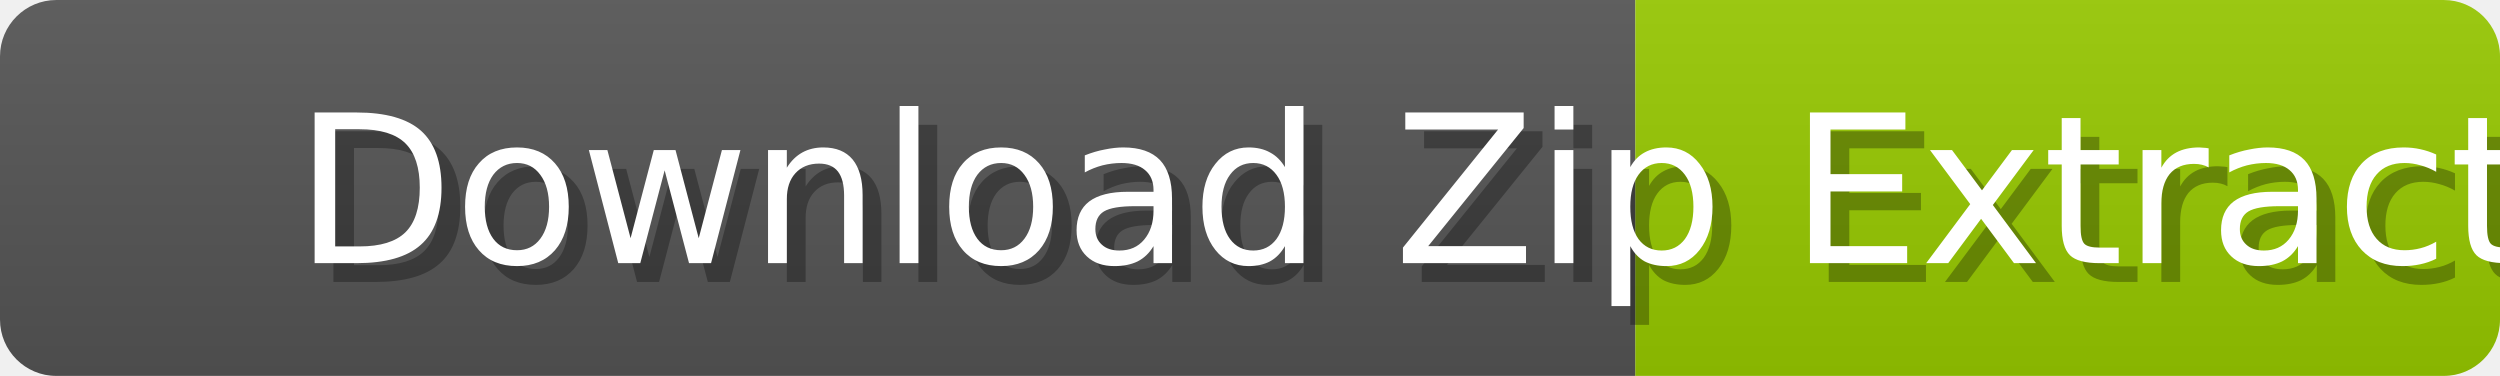
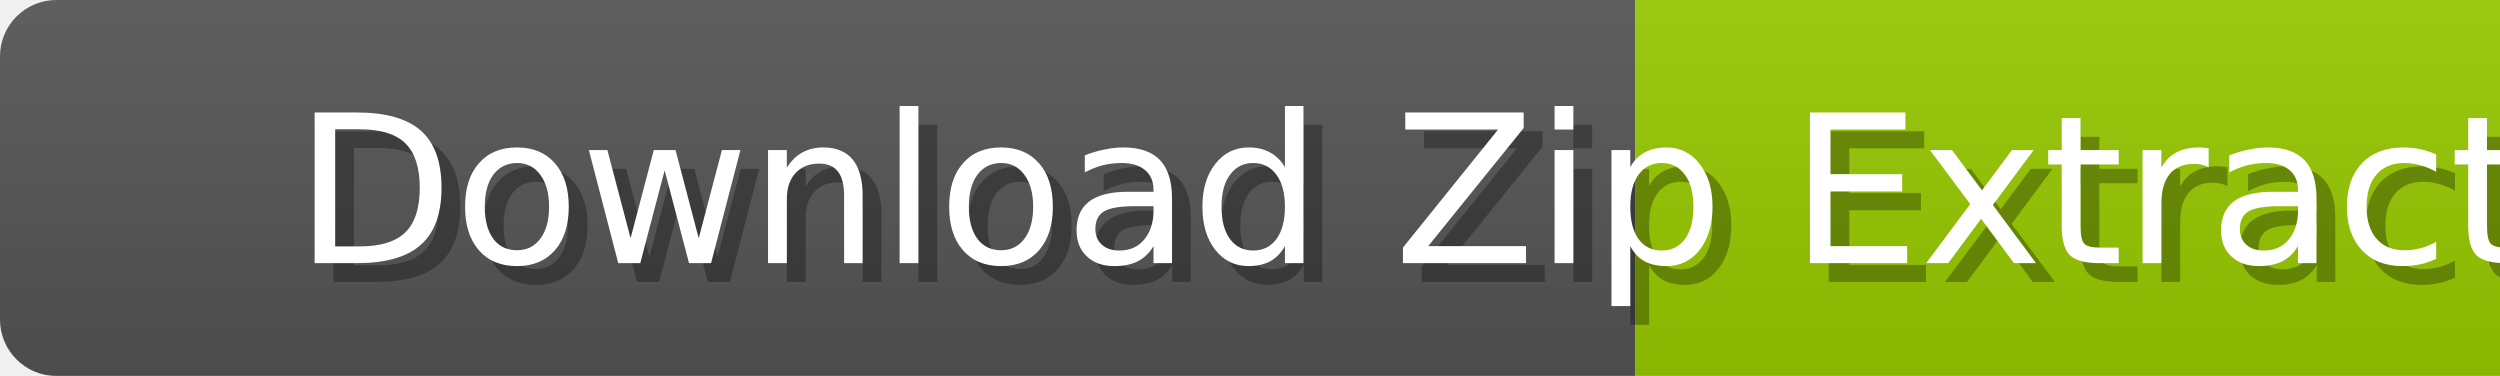
<svg xmlns="http://www.w3.org/2000/svg" width="133" height="20">
  <linearGradient id="b" x2="0" y2="100%">
    <stop offset="0" stop-color="#bbb" stop-opacity=".1" />
    <stop offset="1" stop-opacity=".1" />
  </linearGradient>
  <mask id="a">
-     <rect width="133" height="20" rx="3" fill="#fff" />
+     <rect width="150" height="20" rx="3" fill="#fff" />
  </mask>
  <g mask="url(#a)">
    <path fill="#555" d="M0 0h87v20H0z" />
    <path fill="#97CA00" d="M87 0h46v20H87z" />
    <path fill="url(#b)" d="M0 0h133v20H0z" />
  </g>
  <g fill="#fff" text-anchor="middle" font-family="DejaVu Sans,Verdana,Geneva,sans-serif" font-size="11">
    <text x="44" y="15" fill="#010101" fill-opacity=".3">Download</text>
    <text x="43" y="14">Download</text>
  </g>
  <g fill="#fff" text-anchor="middle" font-family="DejaVu Sans,Verdana,Geneva,sans-serif" font-size="11">
-     <text x="111" y="15" fill="#010101" fill-opacity=".3">     Zip Extractor</text>
-     <text x="110" y="14">         Zip Extractor</text>
+     <text x="111" y="15" fill="#010101" fill-opacity=".3">Zip Extractor</text>
+     <text x="110" y="14"> Zip Extractor</text>
  </g>
</svg>
